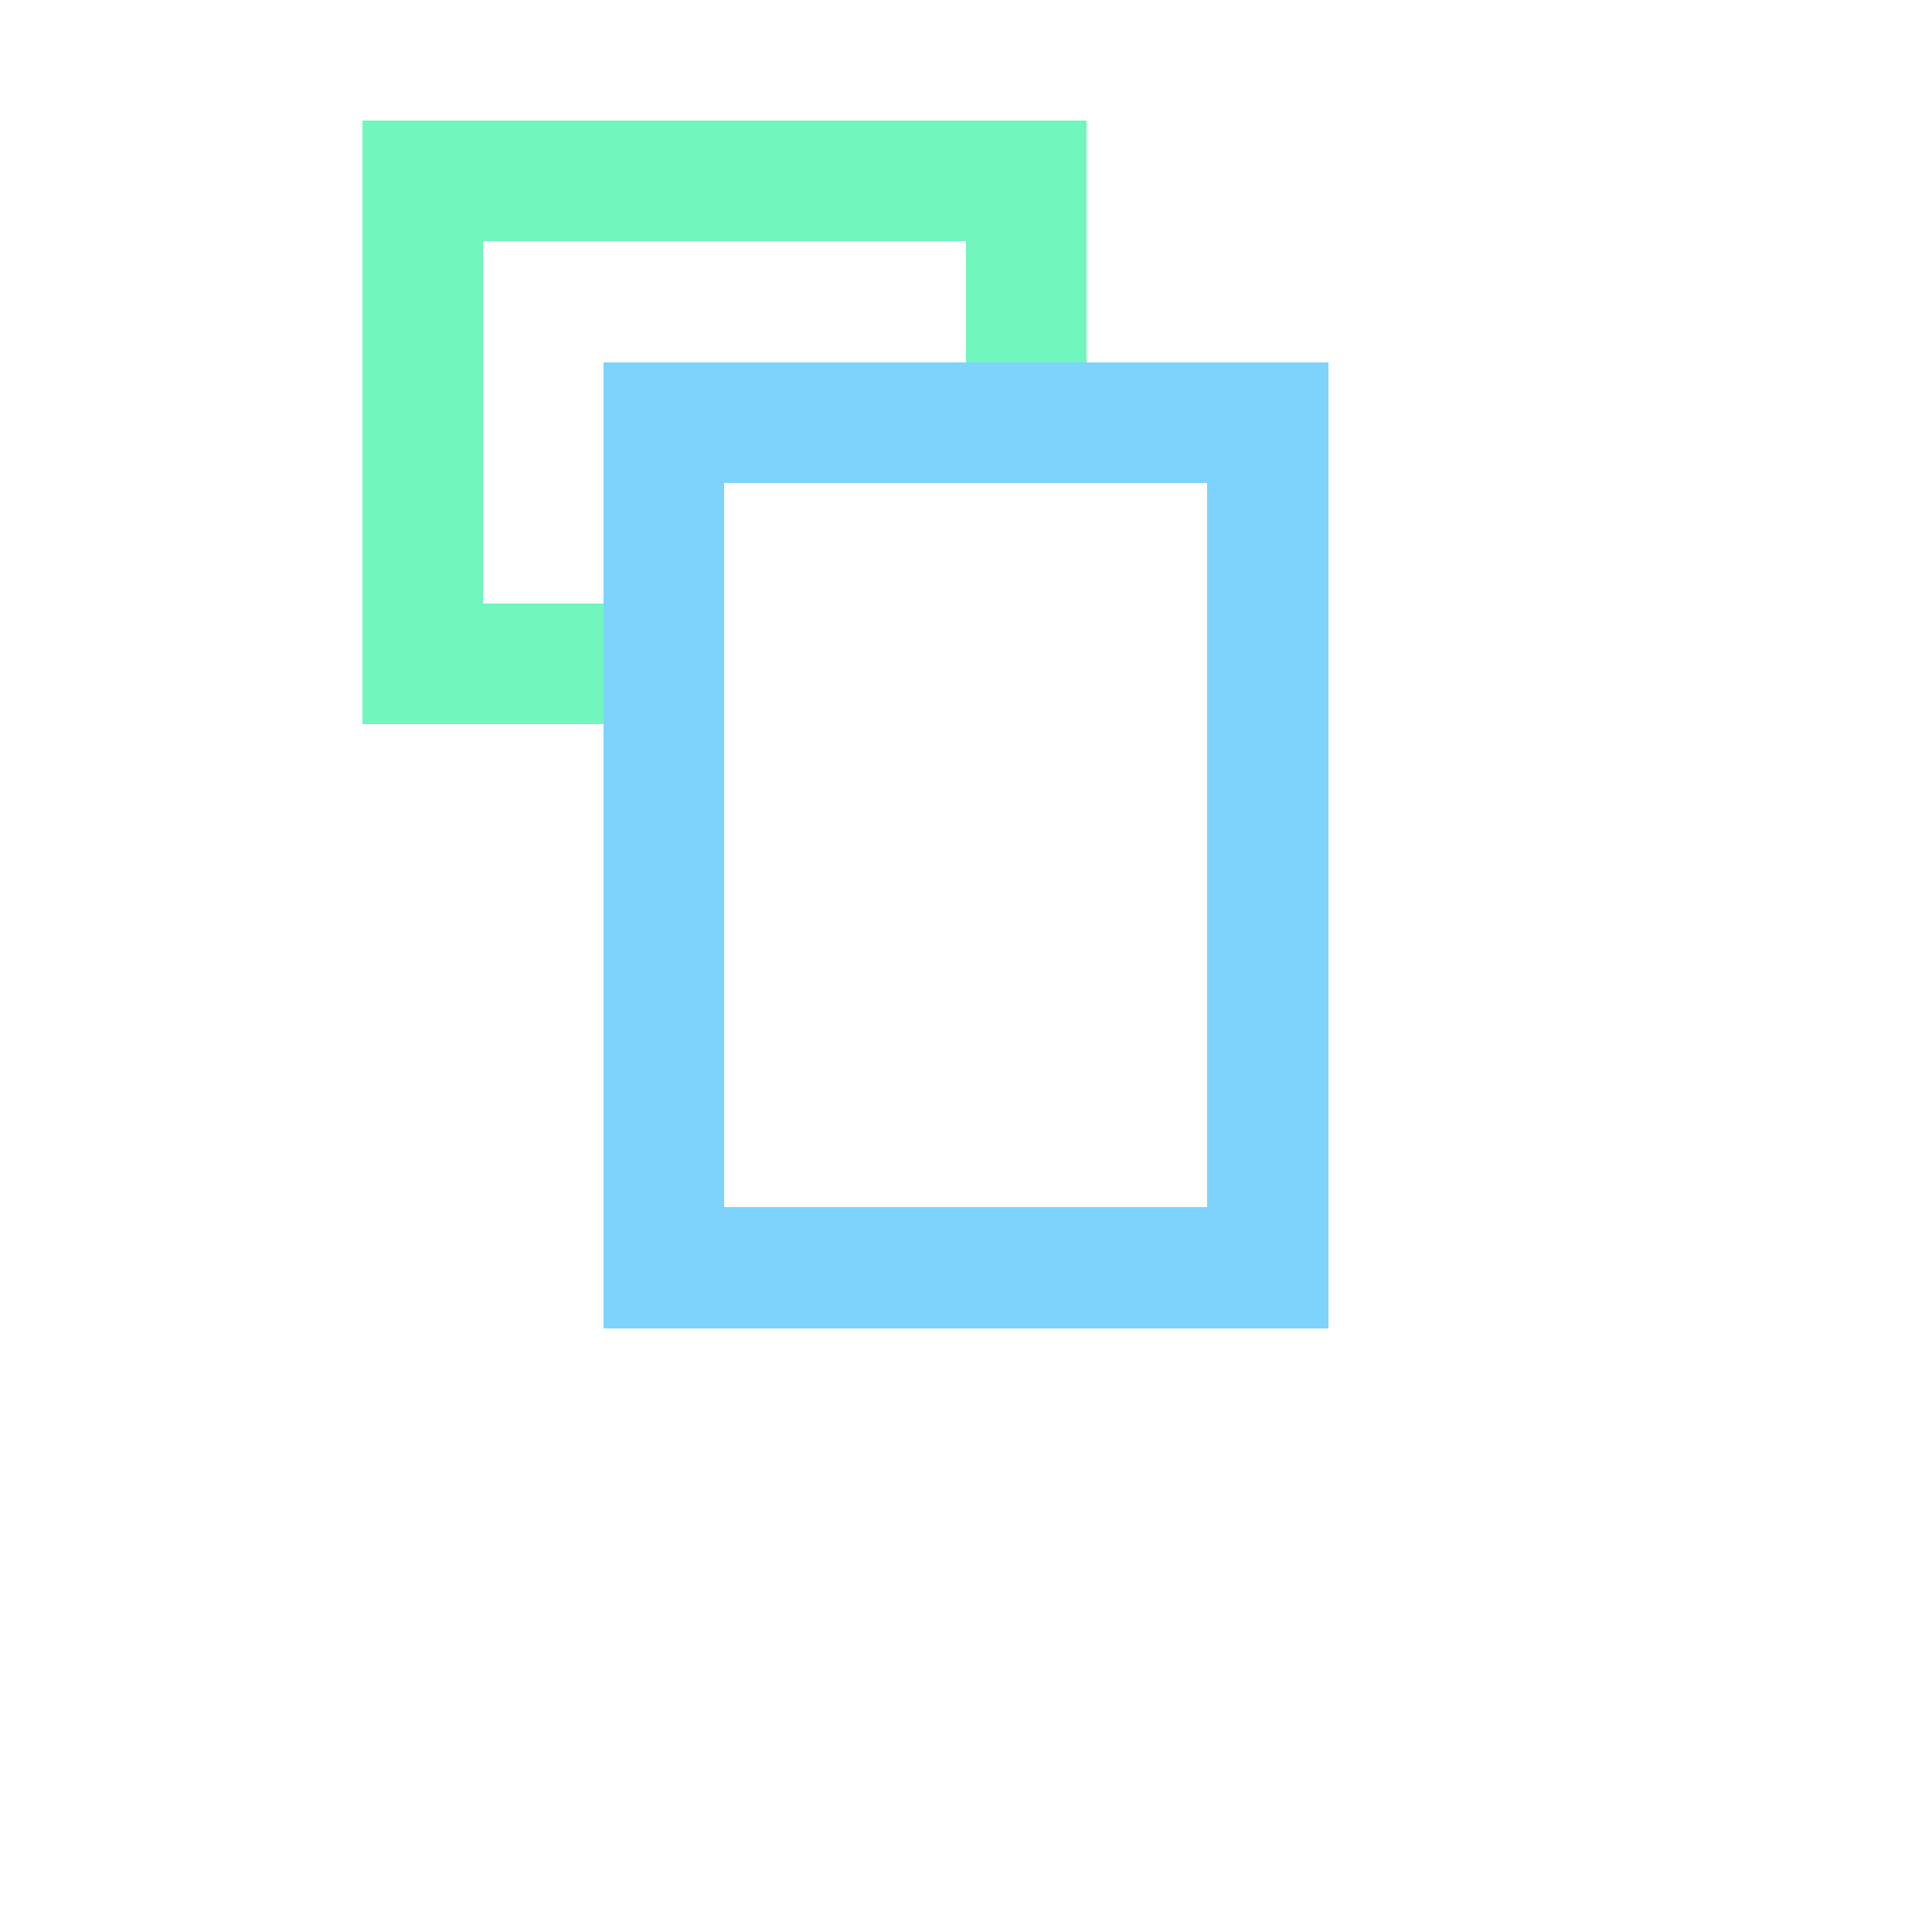
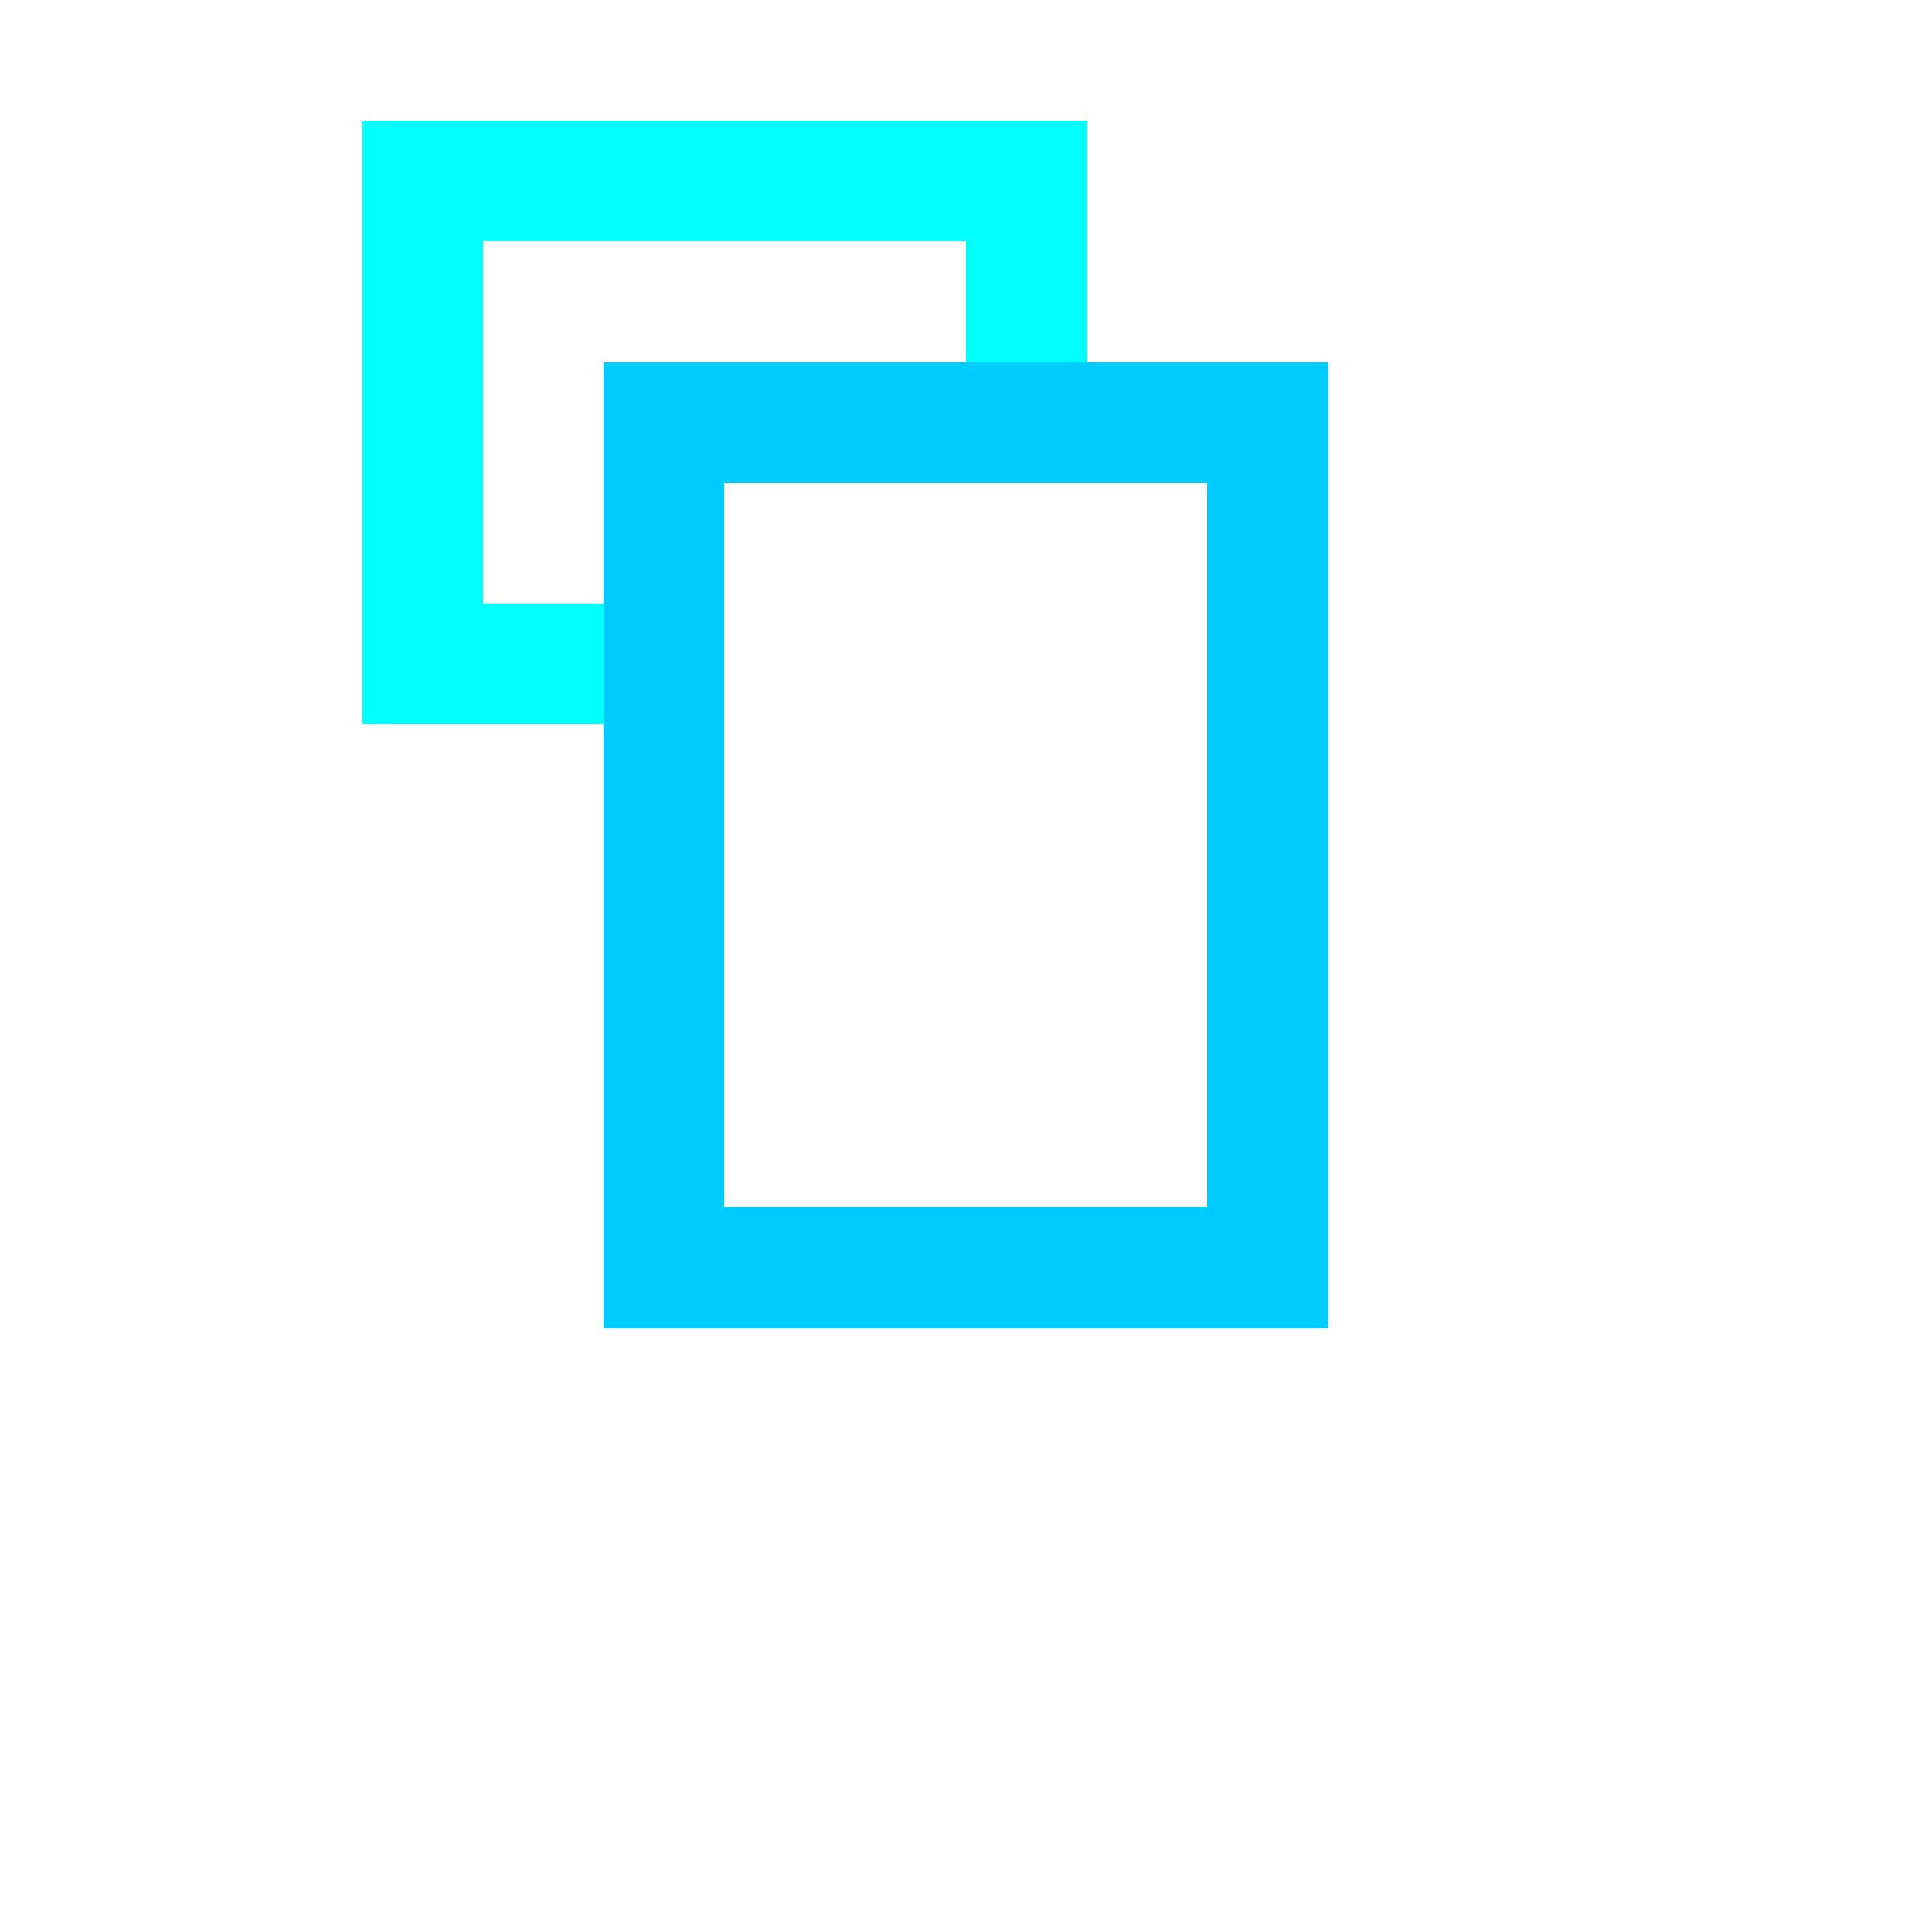
<svg xmlns="http://www.w3.org/2000/svg" viewBox="0 0 16 16" width="128" height="128" shape-rendering="crispEdges" role="img" aria-label="copy">
-   <rect x="3" y="1" width="6" height="1" fill="#71f6bd" />
-   <rect x="3" y="2" width="1" height="1" fill="#71f6bd" />
-   <rect x="8" y="2" width="1" height="1" fill="#71f6bd" />
-   <rect x="3" y="3" width="1" height="1" fill="#71f6bd" />
-   <rect x="5" y="3" width="6" height="1" fill="#7dd3fc" />
-   <rect x="3" y="4" width="1" height="1" fill="#71f6bd" />
-   <rect x="5" y="4" width="1" height="1" fill="#7dd3fc" />
-   <rect x="10" y="4" width="1" height="1" fill="#7dd3fc" />
-   <rect x="3" y="5" width="2" height="1" fill="#71f6bd" />
-   <rect x="5" y="5" width="1" height="1" fill="#7dd3fc" />
-   <rect x="10" y="5" width="1" height="1" fill="#7dd3fc" />
-   <rect x="5" y="6" width="1" height="1" fill="#7dd3fc" />
-   <rect x="10" y="6" width="1" height="1" fill="#7dd3fc" />
-   <rect x="5" y="7" width="1" height="1" fill="#7dd3fc" />
-   <rect x="10" y="7" width="1" height="1" fill="#7dd3fc" />
-   <rect x="5" y="8" width="1" height="1" fill="#7dd3fc" />
-   <rect x="10" y="8" width="1" height="1" fill="#7dd3fc" />
-   <rect x="5" y="9" width="1" height="1" fill="#7dd3fc" />
-   <rect x="10" y="9" width="1" height="1" fill="#7dd3fc" />
-   <rect x="5" y="10" width="6" height="1" fill="#7dd3fc" />
+   <rect x="3" y="1" width="6" height="1" fill="#00ffff" />
+   <rect x="3" y="2" width="1" height="1" fill="#00ffff" />
+   <rect x="8" y="2" width="1" height="1" fill="#00ffff" />
+   <rect x="3" y="3" width="1" height="1" fill="#00ffff" />
+   <rect x="5" y="3" width="6" height="1" fill="#00ccff" />
+   <rect x="3" y="4" width="1" height="1" fill="#00ffff" />
+   <rect x="5" y="4" width="1" height="1" fill="#00ccff" />
+   <rect x="10" y="4" width="1" height="1" fill="#00ccff" />
+   <rect x="3" y="5" width="2" height="1" fill="#00ffff" />
+   <rect x="5" y="5" width="1" height="1" fill="#00ccff" />
+   <rect x="10" y="5" width="1" height="1" fill="#00ccff" />
+   <rect x="5" y="6" width="1" height="1" fill="#00ccff" />
+   <rect x="10" y="6" width="1" height="1" fill="#00ccff" />
+   <rect x="5" y="7" width="1" height="1" fill="#00ccff" />
+   <rect x="10" y="7" width="1" height="1" fill="#00ccff" />
+   <rect x="5" y="8" width="1" height="1" fill="#00ccff" />
+   <rect x="10" y="8" width="1" height="1" fill="#00ccff" />
+   <rect x="5" y="9" width="1" height="1" fill="#00ccff" />
+   <rect x="10" y="9" width="1" height="1" fill="#00ccff" />
+   <rect x="5" y="10" width="6" height="1" fill="#00ccff" />
</svg>
